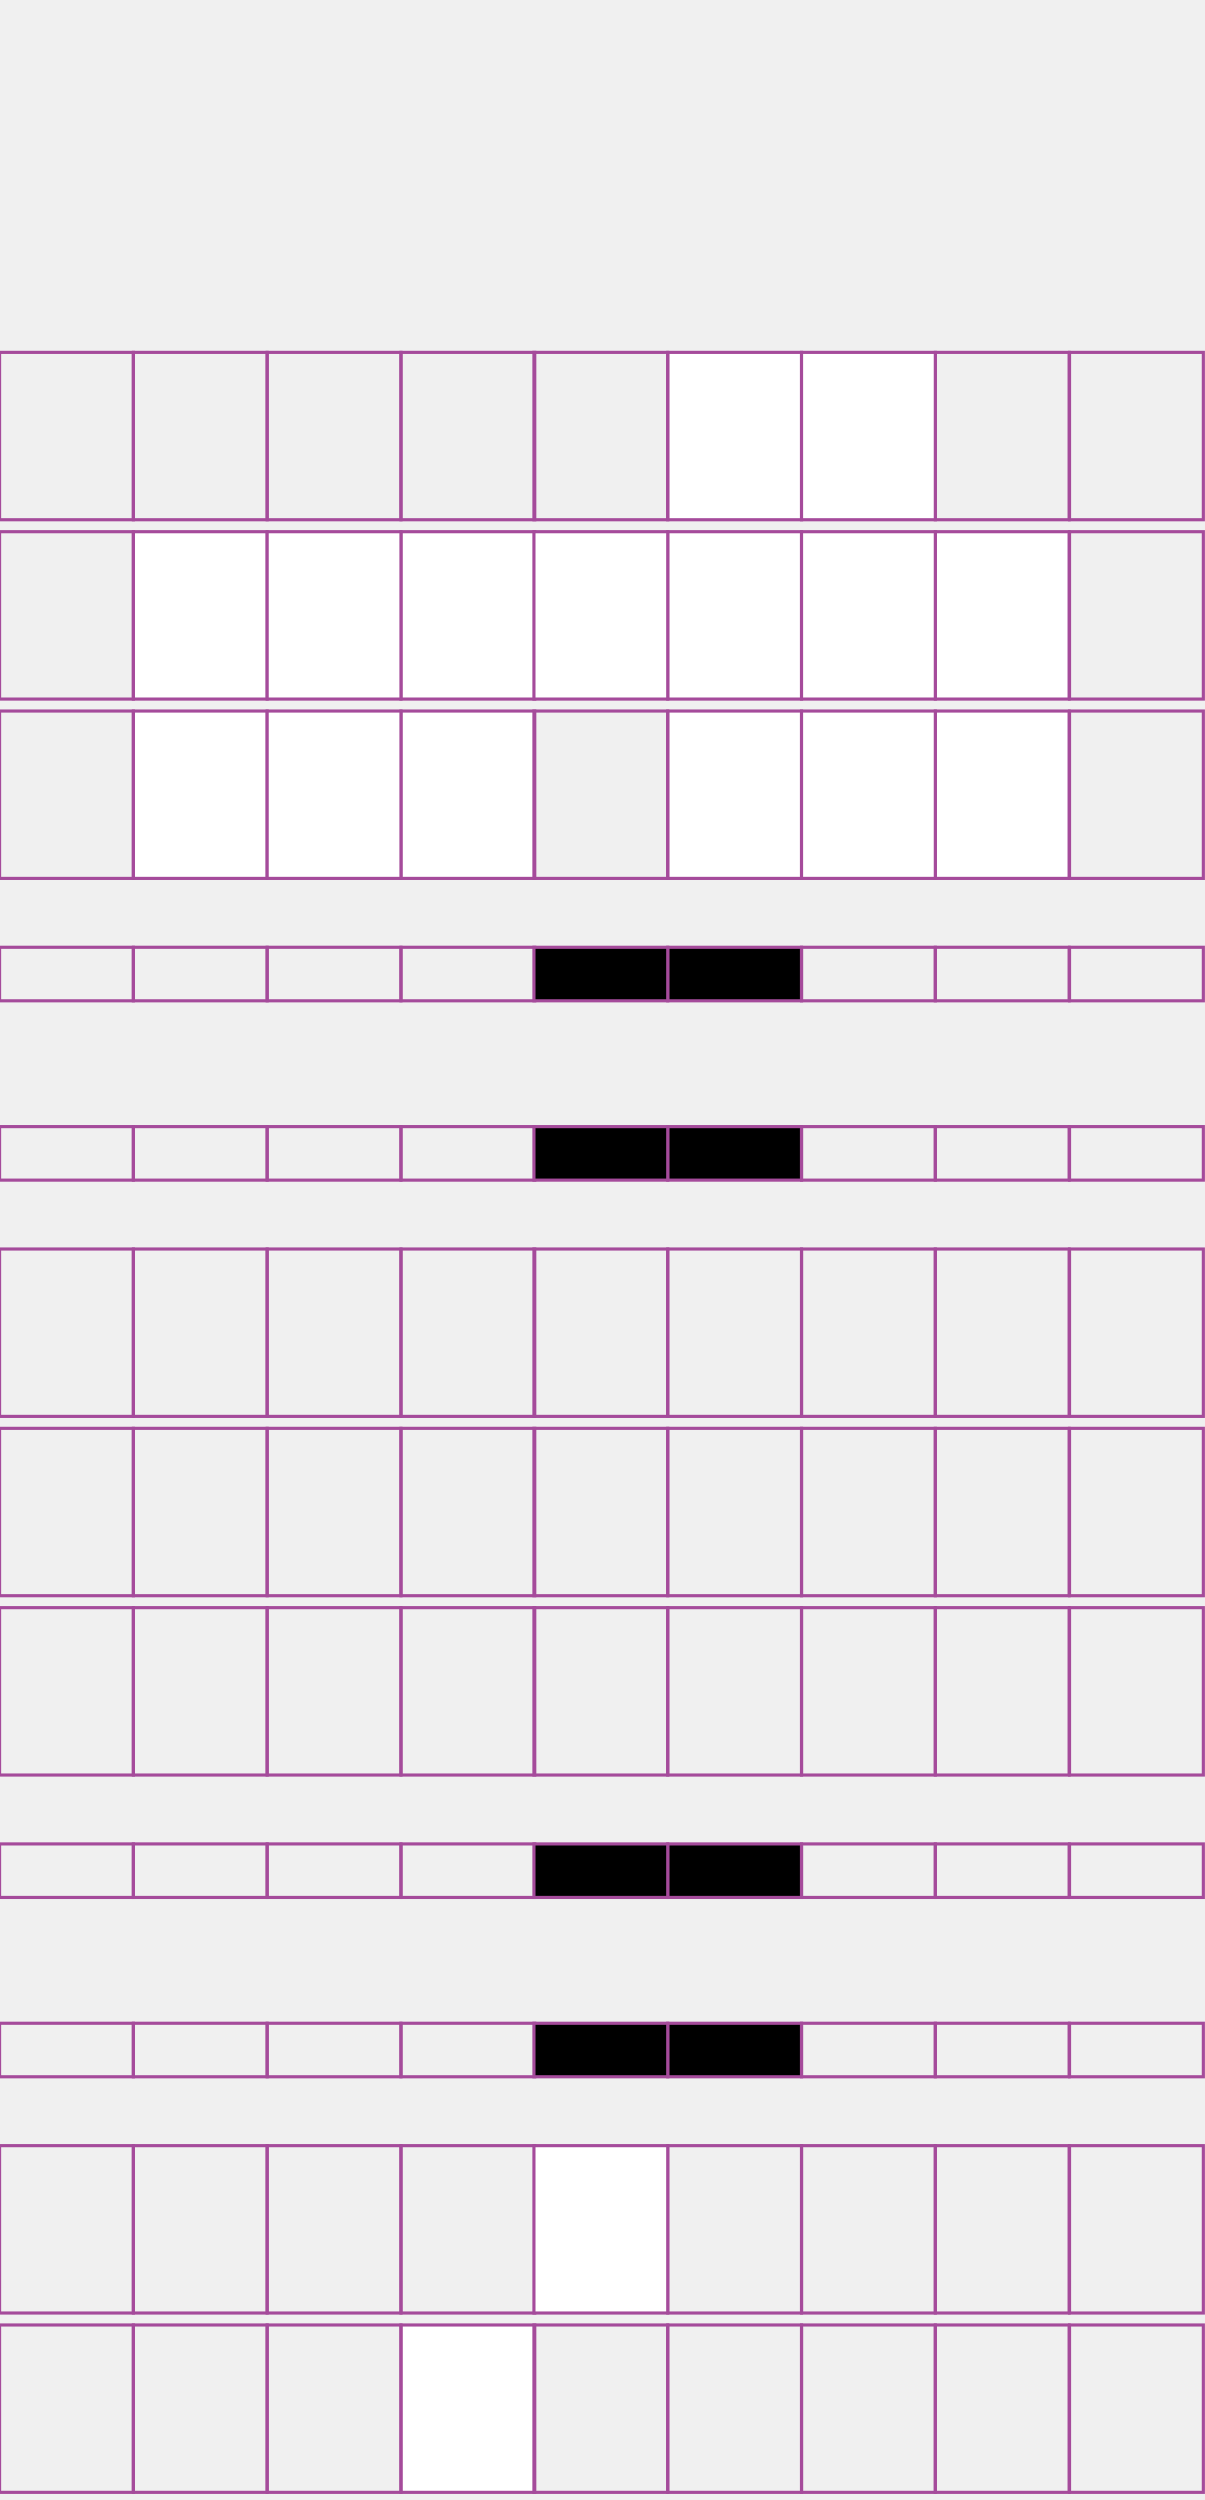
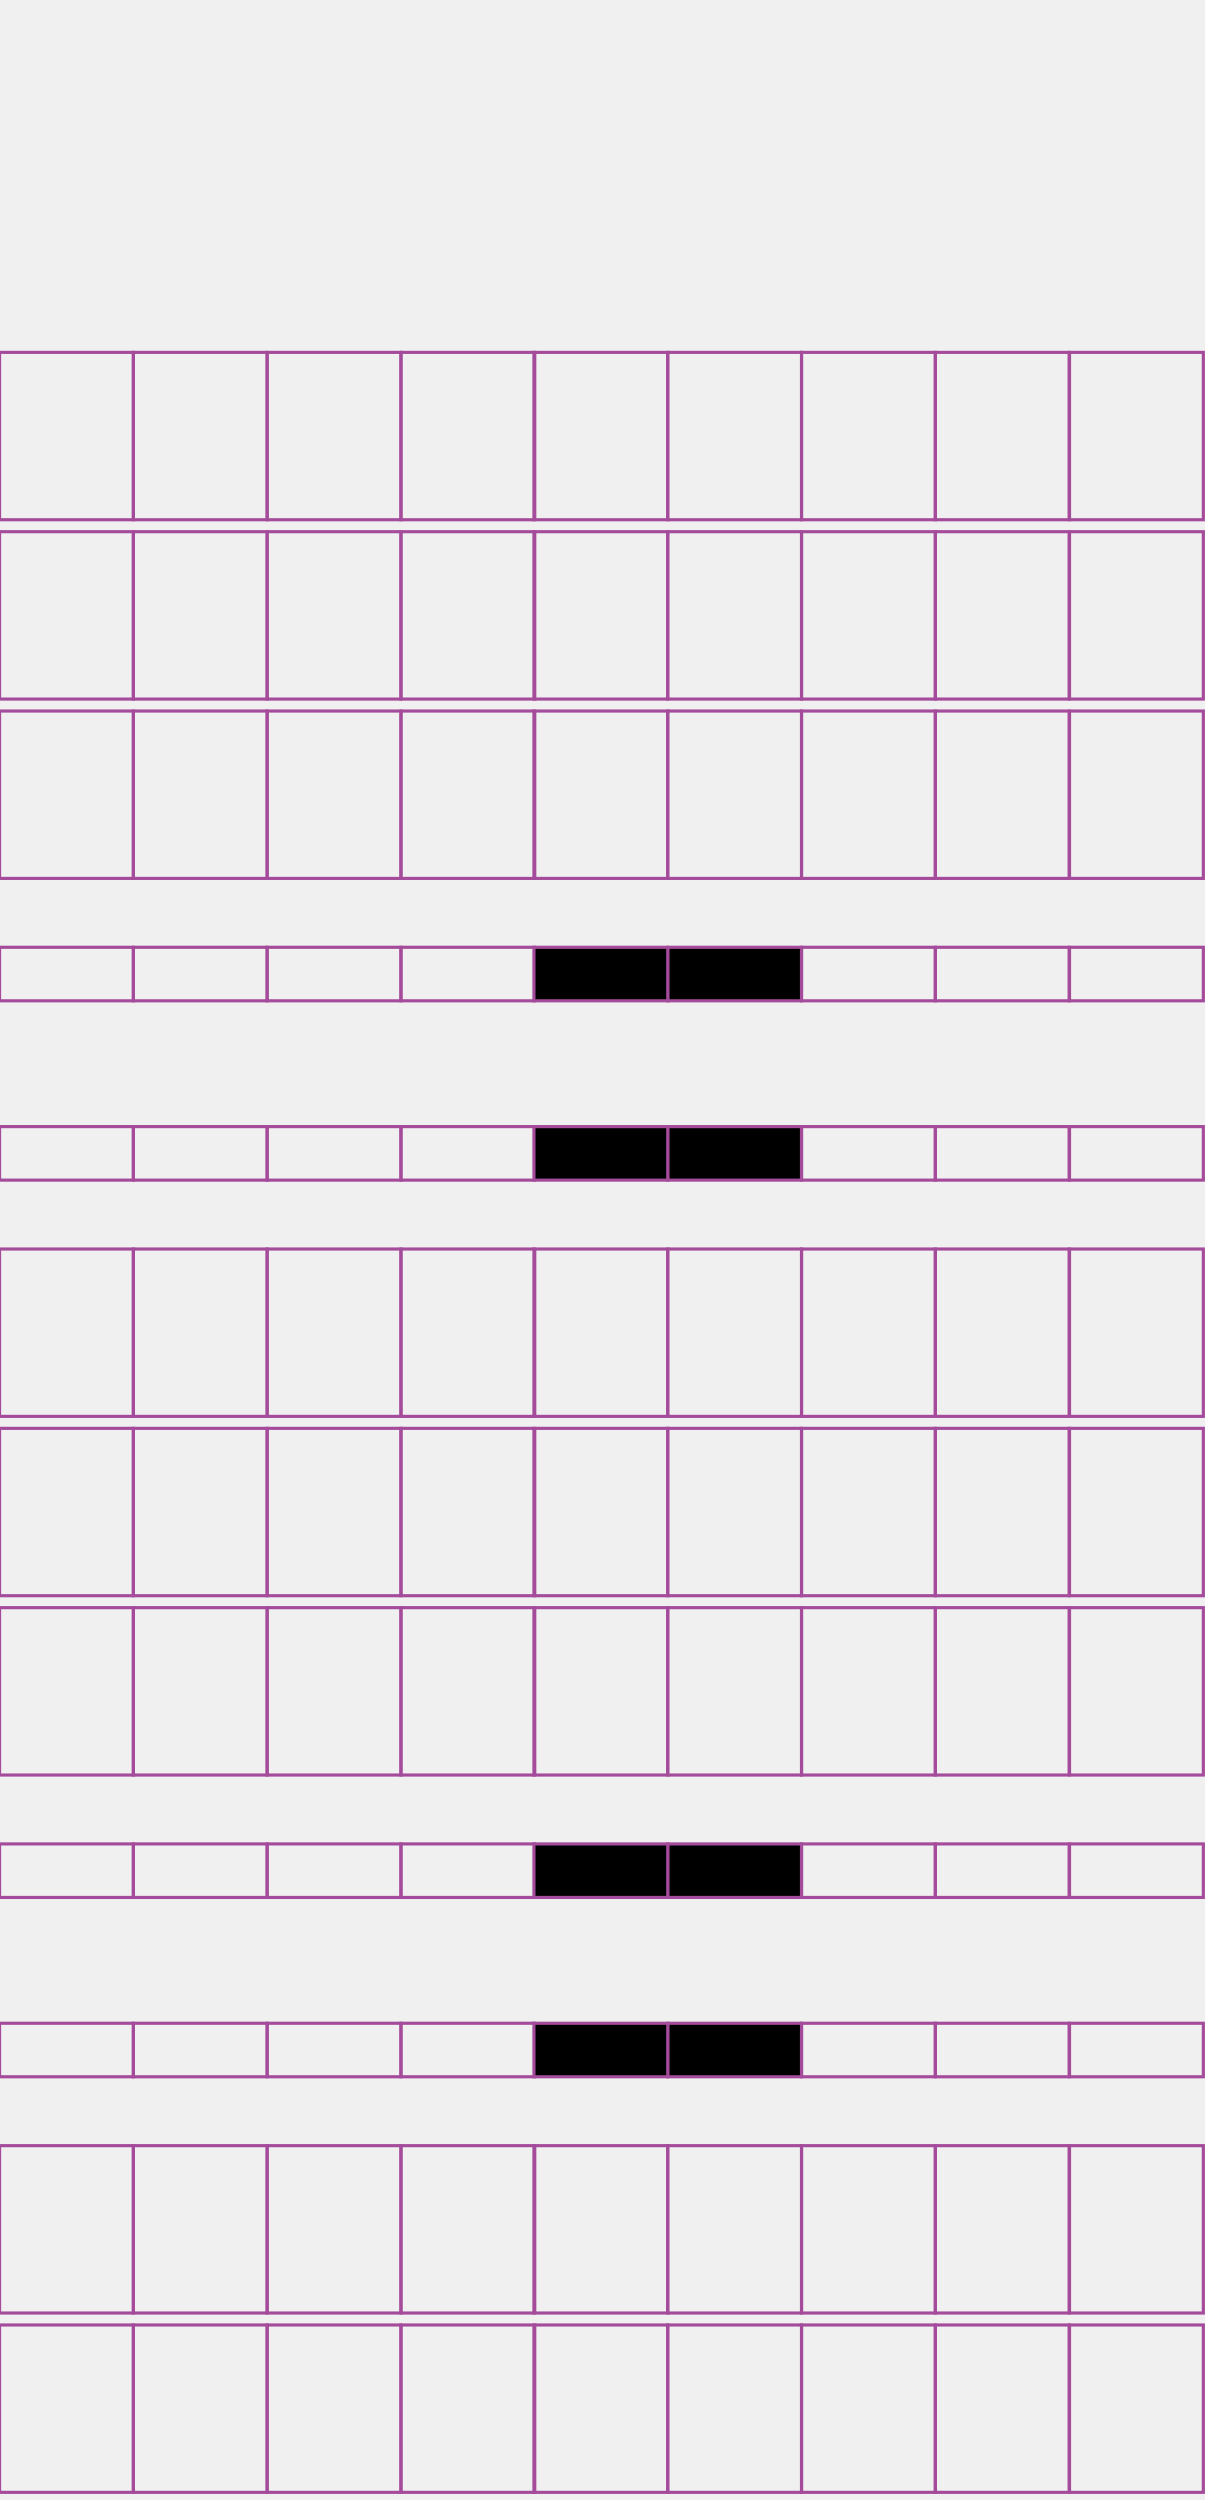
<svg xmlns="http://www.w3.org/2000/svg" version="1.1" id="Layer_1" x="0px" y="0px" width="382.68px" height="794.488px" viewBox="0 0 382.68 794.488" enable-background="new 0 0 382.68 794.488" xml:space="preserve">
-   <rect x="42.384" y="111.982" fill="none" stroke="#A54B9B" stroke-miterlimit="10" width="42.521" height="53.191" />
-   <rect x="-0.136" y="111.982" fill="none" stroke="#A54B9B" stroke-miterlimit="10" width="42.521" height="53.191" />
-   <rect x="127.425" y="111.982" fill="none" stroke="#A54B9B" stroke-miterlimit="10" width="42.52" height="53.191" />
-   <rect x="84.905" y="111.982" fill="none" stroke="#A54B9B" stroke-miterlimit="10" width="42.521" height="53.191" />
-   <rect x="212.202" y="111.982" fill="#FFFFFF" stroke="#A54B9B" stroke-miterlimit="10" width="42.52" height="53.191" />
-   <rect x="169.683" y="111.982" fill="none" stroke="#A54B9B" stroke-miterlimit="10" width="42.521" height="53.191" />
-   <rect x="297.243" y="111.982" fill="none" stroke="#A54B9B" stroke-miterlimit="10" width="42.52" height="53.191" />
-   <rect x="254.723" y="111.982" fill="#FFFFFF" stroke="#A54B9B" stroke-miterlimit="10" width="42.521" height="53.191" />
-   <rect x="339.895" y="111.982" fill="none" stroke="#A54B9B" stroke-miterlimit="10" width="42.521" height="53.191" />
-   <rect x="42.384" y="168.971" fill="#FFFFFF" stroke="#A54B9B" stroke-miterlimit="10" width="42.521" height="53.19" />
-   <rect x="-0.136" y="168.971" fill="none" stroke="#A54B9B" stroke-miterlimit="10" width="42.521" height="53.19" />
-   <rect x="127.425" y="168.971" fill="#FFFFFF" stroke="#A54B9B" stroke-miterlimit="10" width="42.52" height="53.19" />
-   <rect x="84.905" y="168.971" fill="#FFFFFF" stroke="#A54B9B" stroke-miterlimit="10" width="42.521" height="53.19" />
-   <rect x="212.202" y="168.971" fill="#FFFFFF" stroke="#A54B9B" stroke-miterlimit="10" width="42.52" height="53.19" />
-   <rect x="169.683" y="168.971" fill="#FFFFFF" stroke="#A54B9B" stroke-miterlimit="10" width="42.521" height="53.19" />
-   <rect x="297.243" y="168.971" fill="#FFFFFF" stroke="#A54B9B" stroke-miterlimit="10" width="42.52" height="53.19" />
-   <rect x="254.723" y="168.971" fill="#FFFFFF" stroke="#A54B9B" stroke-miterlimit="10" width="42.521" height="53.19" />
-   <rect x="339.895" y="168.971" fill="none" stroke="#A54B9B" stroke-miterlimit="10" width="42.521" height="53.19" />
-   <rect x="42.384" y="225.962" fill="#FFFFFF" stroke="#A54B9B" stroke-miterlimit="10" width="42.521" height="53.191" />
+   <rect x="42.384" y="111.982" fill="none" stroke="#A54B9B" stroke-miterlimit="10" width="42.521" height="53.189" />
+   <rect x="-0.136" y="111.982" fill="none" stroke="#A54B9B" stroke-miterlimit="10" width="42.521" height="53.189" />
+   <rect x="127.425" y="111.982" fill="none" stroke="#A54B9B" stroke-miterlimit="10" width="42.52" height="53.189" />
+   <rect x="84.905" y="111.982" fill="none" stroke="#A54B9B" stroke-miterlimit="10" width="42.521" height="53.189" />
+   <rect x="212.202" y="111.982" fill="none" stroke="#A54B9B" stroke-miterlimit="10" width="42.52" height="53.189" />
+   <rect x="169.683" y="111.982" fill="none" stroke="#A54B9B" stroke-miterlimit="10" width="42.521" height="53.189" />
+   <rect x="297.243" y="111.982" fill="none" stroke="#A54B9B" stroke-miterlimit="10" width="42.52" height="53.189" />
+   <rect x="254.723" y="111.982" fill="none" stroke="#A54B9B" stroke-miterlimit="10" width="42.521" height="53.189" />
+   <rect x="339.895" y="111.982" fill="none" stroke="#A54B9B" stroke-miterlimit="10" width="42.521" height="53.189" />
+   <rect x="42.384" y="168.971" fill="none" stroke="#A54B9B" stroke-miterlimit="10" width="42.521" height="53.188" />
+   <rect x="-0.136" y="168.971" fill="none" stroke="#A54B9B" stroke-miterlimit="10" width="42.521" height="53.188" />
+   <rect x="127.425" y="168.971" fill="none" stroke="#A54B9B" stroke-miterlimit="10" width="42.52" height="53.188" />
+   <rect x="84.905" y="168.971" fill="none" stroke="#A54B9B" stroke-miterlimit="10" width="42.521" height="53.188" />
+   <rect x="212.202" y="168.971" fill="none" stroke="#A54B9B" stroke-miterlimit="10" width="42.52" height="53.188" />
+   <rect x="169.683" y="168.971" fill="none" stroke="#A54B9B" stroke-miterlimit="10" width="42.521" height="53.188" />
+   <rect x="297.243" y="168.971" fill="none" stroke="#A54B9B" stroke-miterlimit="10" width="42.52" height="53.188" />
+   <rect x="254.723" y="168.971" fill="none" stroke="#A54B9B" stroke-miterlimit="10" width="42.521" height="53.188" />
+   <rect x="339.895" y="168.971" fill="none" stroke="#A54B9B" stroke-miterlimit="10" width="42.521" height="53.188" />
+   <rect x="42.384" y="225.962" fill="none" stroke="#A54B9B" stroke-miterlimit="10" width="42.521" height="53.191" />
  <rect x="-0.136" y="225.962" fill="none" stroke="#A54B9B" stroke-miterlimit="10" width="42.521" height="53.191" />
-   <rect x="127.425" y="225.962" fill="#FFFFFF" stroke="#A54B9B" stroke-miterlimit="10" width="42.52" height="53.191" />
-   <rect x="84.905" y="225.962" fill="#FFFFFF" stroke="#A54B9B" stroke-miterlimit="10" width="42.521" height="53.191" />
-   <rect x="212.202" y="225.962" fill="#FFFFFF" stroke="#A54B9B" stroke-miterlimit="10" width="42.52" height="53.191" />
+   <rect x="127.425" y="225.962" fill="none" stroke="#A54B9B" stroke-miterlimit="10" width="42.52" height="53.191" />
+   <rect x="84.905" y="225.962" fill="none" stroke="#A54B9B" stroke-miterlimit="10" width="42.521" height="53.191" />
+   <rect x="212.202" y="225.962" fill="none" stroke="#A54B9B" stroke-miterlimit="10" width="42.52" height="53.191" />
  <rect x="169.683" y="225.962" fill="none" stroke="#A54B9B" stroke-miterlimit="10" width="42.521" height="53.191" />
-   <rect x="297.243" y="225.962" fill="#FFFFFF" stroke="#A54B9B" stroke-miterlimit="10" width="42.52" height="53.191" />
-   <rect x="254.723" y="225.962" fill="#FFFFFF" stroke="#A54B9B" stroke-miterlimit="10" width="42.521" height="53.191" />
+   <rect x="297.243" y="225.962" fill="none" stroke="#A54B9B" stroke-miterlimit="10" width="42.52" height="53.191" />
+   <rect x="254.723" y="225.962" fill="none" stroke="#A54B9B" stroke-miterlimit="10" width="42.521" height="53.191" />
  <rect x="339.895" y="225.962" fill="none" stroke="#A54B9B" stroke-miterlimit="10" width="42.521" height="53.191" />
-   <rect x="42.384" y="301.042" fill="none" stroke="#A54B9B" stroke-miterlimit="10" width="42.521" height="17.009" />
-   <rect x="-0.136" y="301.042" fill="none" stroke="#A54B9B" stroke-miterlimit="10" width="42.521" height="17.009" />
-   <rect x="127.425" y="301.042" fill="none" stroke="#A54B9B" stroke-miterlimit="10" width="42.52" height="17.009" />
-   <rect x="84.905" y="301.042" fill="none" stroke="#A54B9B" stroke-miterlimit="10" width="42.521" height="17.009" />
-   <rect x="212.202" y="301.042" stroke="#A54B9B" stroke-miterlimit="10" width="42.52" height="17.009" />
-   <rect x="169.683" y="301.042" stroke="#A54B9B" stroke-miterlimit="10" width="42.521" height="17.009" />
-   <rect x="297.243" y="301.042" fill="none" stroke="#A54B9B" stroke-miterlimit="10" width="42.52" height="17.009" />
-   <rect x="254.723" y="301.042" fill="none" stroke="#A54B9B" stroke-miterlimit="10" width="42.521" height="17.009" />
-   <rect x="339.895" y="301.042" fill="none" stroke="#A54B9B" stroke-miterlimit="10" width="42.521" height="17.009" />
+   <rect x="42.384" y="301.044" fill="none" stroke="#A54B9B" stroke-miterlimit="10" width="42.521" height="17.009" />
+   <rect x="-0.136" y="301.044" fill="none" stroke="#A54B9B" stroke-miterlimit="10" width="42.521" height="17.009" />
+   <rect x="127.425" y="301.044" fill="none" stroke="#A54B9B" stroke-miterlimit="10" width="42.52" height="17.009" />
+   <rect x="84.905" y="301.044" fill="none" stroke="#A54B9B" stroke-miterlimit="10" width="42.521" height="17.009" />
+   <rect x="212.202" y="301.044" stroke="#A54B9B" stroke-miterlimit="10" width="42.52" height="17.009" />
+   <rect x="169.683" y="301.044" stroke="#A54B9B" stroke-miterlimit="10" width="42.521" height="17.009" />
+   <rect x="297.243" y="301.044" fill="none" stroke="#A54B9B" stroke-miterlimit="10" width="42.52" height="17.009" />
+   <rect x="254.723" y="301.044" fill="none" stroke="#A54B9B" stroke-miterlimit="10" width="42.521" height="17.009" />
+   <rect x="339.895" y="301.044" fill="none" stroke="#A54B9B" stroke-miterlimit="10" width="42.521" height="17.009" />
  <rect x="42.384" y="358.032" fill="none" stroke="#A54B9B" stroke-miterlimit="10" width="42.521" height="17.008" />
  <rect x="-0.136" y="358.032" fill="none" stroke="#A54B9B" stroke-miterlimit="10" width="42.521" height="17.008" />
  <rect x="127.425" y="358.032" fill="none" stroke="#A54B9B" stroke-miterlimit="10" width="42.52" height="17.008" />
  <rect x="84.905" y="358.032" fill="none" stroke="#A54B9B" stroke-miterlimit="10" width="42.521" height="17.008" />
  <rect x="212.202" y="358.032" stroke="#A54B9B" stroke-miterlimit="10" width="42.52" height="17.008" />
  <rect x="169.683" y="358.032" stroke="#A54B9B" stroke-miterlimit="10" width="42.521" height="17.008" />
  <rect x="297.243" y="358.032" fill="none" stroke="#A54B9B" stroke-miterlimit="10" width="42.52" height="17.008" />
  <rect x="254.723" y="358.032" fill="none" stroke="#A54B9B" stroke-miterlimit="10" width="42.521" height="17.008" />
  <rect x="339.895" y="358.032" fill="none" stroke="#A54B9B" stroke-miterlimit="10" width="42.521" height="17.008" />
-   <rect x="42.384" y="396.93" fill="none" stroke="#A54B9B" stroke-miterlimit="10" width="42.521" height="53.191" />
-   <rect x="-0.136" y="396.93" fill="none" stroke="#A54B9B" stroke-miterlimit="10" width="42.521" height="53.191" />
-   <rect x="127.425" y="396.93" fill="none" stroke="#A54B9B" stroke-miterlimit="10" width="42.52" height="53.191" />
-   <rect x="84.905" y="396.93" fill="none" stroke="#A54B9B" stroke-miterlimit="10" width="42.521" height="53.191" />
-   <rect x="212.202" y="396.93" fill="none" stroke="#A54B9B" stroke-miterlimit="10" width="42.52" height="53.191" />
-   <rect x="169.683" y="396.93" fill="none" stroke="#A54B9B" stroke-miterlimit="10" width="42.521" height="53.191" />
-   <rect x="297.243" y="396.93" fill="none" stroke="#A54B9B" stroke-miterlimit="10" width="42.52" height="53.191" />
-   <rect x="254.723" y="396.93" fill="none" stroke="#A54B9B" stroke-miterlimit="10" width="42.521" height="53.191" />
-   <rect x="339.895" y="396.93" fill="none" stroke="#A54B9B" stroke-miterlimit="10" width="42.521" height="53.191" />
-   <rect x="42.384" y="453.92" fill="none" stroke="#A54B9B" stroke-miterlimit="10" width="42.521" height="53.189" />
-   <rect x="-0.136" y="453.92" fill="none" stroke="#A54B9B" stroke-miterlimit="10" width="42.521" height="53.189" />
-   <rect x="127.425" y="453.92" fill="none" stroke="#A54B9B" stroke-miterlimit="10" width="42.52" height="53.189" />
-   <rect x="84.905" y="453.92" fill="none" stroke="#A54B9B" stroke-miterlimit="10" width="42.521" height="53.189" />
-   <rect x="212.202" y="453.92" fill="none" stroke="#A54B9B" stroke-miterlimit="10" width="42.52" height="53.189" />
-   <rect x="169.683" y="453.92" fill="none" stroke="#A54B9B" stroke-miterlimit="10" width="42.521" height="53.189" />
-   <rect x="297.243" y="453.92" fill="none" stroke="#A54B9B" stroke-miterlimit="10" width="42.52" height="53.189" />
-   <rect x="254.723" y="453.92" fill="none" stroke="#A54B9B" stroke-miterlimit="10" width="42.521" height="53.189" />
-   <rect x="339.895" y="453.92" fill="none" stroke="#A54B9B" stroke-miterlimit="10" width="42.521" height="53.189" />
+   <rect x="42.384" y="396.93" fill="none" stroke="#A54B9B" stroke-miterlimit="10" width="42.521" height="53.189" />
+   <rect x="-0.136" y="396.93" fill="none" stroke="#A54B9B" stroke-miterlimit="10" width="42.521" height="53.189" />
+   <rect x="127.425" y="396.93" fill="none" stroke="#A54B9B" stroke-miterlimit="10" width="42.52" height="53.189" />
+   <rect x="84.905" y="396.93" fill="none" stroke="#A54B9B" stroke-miterlimit="10" width="42.521" height="53.189" />
+   <rect x="212.202" y="396.93" fill="none" stroke="#A54B9B" stroke-miterlimit="10" width="42.52" height="53.189" />
+   <rect x="169.683" y="396.93" fill="none" stroke="#A54B9B" stroke-miterlimit="10" width="42.521" height="53.189" />
+   <rect x="297.243" y="396.93" fill="none" stroke="#A54B9B" stroke-miterlimit="10" width="42.52" height="53.189" />
+   <rect x="254.723" y="396.93" fill="none" stroke="#A54B9B" stroke-miterlimit="10" width="42.521" height="53.189" />
+   <rect x="339.895" y="396.93" fill="none" stroke="#A54B9B" stroke-miterlimit="10" width="42.521" height="53.189" />
+   <rect x="42.384" y="453.922" fill="none" stroke="#A54B9B" stroke-miterlimit="10" width="42.521" height="53.188" />
+   <rect x="-0.136" y="453.922" fill="none" stroke="#A54B9B" stroke-miterlimit="10" width="42.521" height="53.188" />
+   <rect x="127.425" y="453.922" fill="none" stroke="#A54B9B" stroke-miterlimit="10" width="42.52" height="53.188" />
+   <rect x="84.905" y="453.922" fill="none" stroke="#A54B9B" stroke-miterlimit="10" width="42.521" height="53.188" />
+   <rect x="212.202" y="453.922" fill="none" stroke="#A54B9B" stroke-miterlimit="10" width="42.52" height="53.188" />
+   <rect x="169.683" y="453.922" fill="none" stroke="#A54B9B" stroke-miterlimit="10" width="42.521" height="53.188" />
+   <rect x="297.243" y="453.922" fill="none" stroke="#A54B9B" stroke-miterlimit="10" width="42.52" height="53.188" />
+   <rect x="254.723" y="453.922" fill="none" stroke="#A54B9B" stroke-miterlimit="10" width="42.521" height="53.188" />
+   <rect x="339.895" y="453.922" fill="none" stroke="#A54B9B" stroke-miterlimit="10" width="42.521" height="53.188" />
  <rect x="42.384" y="510.907" fill="none" stroke="#A54B9B" stroke-miterlimit="10" width="42.521" height="53.19" />
  <rect x="-0.136" y="510.907" fill="none" stroke="#A54B9B" stroke-miterlimit="10" width="42.521" height="53.19" />
  <rect x="127.425" y="510.907" fill="none" stroke="#A54B9B" stroke-miterlimit="10" width="42.52" height="53.19" />
  <rect x="84.905" y="510.907" fill="none" stroke="#A54B9B" stroke-miterlimit="10" width="42.521" height="53.19" />
  <rect x="212.202" y="510.907" fill="none" stroke="#A54B9B" stroke-miterlimit="10" width="42.52" height="53.19" />
  <rect x="169.683" y="510.907" fill="none" stroke="#A54B9B" stroke-miterlimit="10" width="42.521" height="53.19" />
  <rect x="297.243" y="510.907" fill="none" stroke="#A54B9B" stroke-miterlimit="10" width="42.52" height="53.19" />
  <rect x="254.723" y="510.907" fill="none" stroke="#A54B9B" stroke-miterlimit="10" width="42.521" height="53.19" />
  <rect x="339.895" y="510.907" fill="none" stroke="#A54B9B" stroke-miterlimit="10" width="42.521" height="53.19" />
  <rect x="42.384" y="585.988" fill="none" stroke="#A54B9B" stroke-miterlimit="10" width="42.521" height="17.011" />
  <rect x="-0.136" y="585.988" fill="none" stroke="#A54B9B" stroke-miterlimit="10" width="42.521" height="17.011" />
  <rect x="127.425" y="585.988" fill="none" stroke="#A54B9B" stroke-miterlimit="10" width="42.52" height="17.011" />
  <rect x="84.905" y="585.988" fill="none" stroke="#A54B9B" stroke-miterlimit="10" width="42.521" height="17.011" />
  <rect x="212.202" y="585.988" stroke="#A54B9B" stroke-miterlimit="10" width="42.52" height="17.011" />
  <rect x="169.683" y="585.988" stroke="#A54B9B" stroke-miterlimit="10" width="42.521" height="17.011" />
  <rect x="297.243" y="585.988" fill="none" stroke="#A54B9B" stroke-miterlimit="10" width="42.52" height="17.011" />
  <rect x="254.723" y="585.988" fill="none" stroke="#A54B9B" stroke-miterlimit="10" width="42.521" height="17.011" />
  <rect x="339.895" y="585.988" fill="none" stroke="#A54B9B" stroke-miterlimit="10" width="42.521" height="17.011" />
  <rect x="42.384" y="642.981" fill="none" stroke="#A54B9B" stroke-miterlimit="10" width="42.521" height="17.008" />
  <rect x="-0.136" y="642.981" fill="none" stroke="#A54B9B" stroke-miterlimit="10" width="42.521" height="17.008" />
  <rect x="127.425" y="642.981" fill="none" stroke="#A54B9B" stroke-miterlimit="10" width="42.52" height="17.008" />
  <rect x="84.905" y="642.981" fill="none" stroke="#A54B9B" stroke-miterlimit="10" width="42.521" height="17.008" />
  <rect x="212.202" y="642.981" stroke="#A54B9B" stroke-miterlimit="10" width="42.52" height="17.008" />
  <rect x="169.683" y="642.981" stroke="#A54B9B" stroke-miterlimit="10" width="42.521" height="17.008" />
  <rect x="297.243" y="642.981" fill="none" stroke="#A54B9B" stroke-miterlimit="10" width="42.52" height="17.008" />
  <rect x="254.723" y="642.981" fill="none" stroke="#A54B9B" stroke-miterlimit="10" width="42.521" height="17.008" />
  <rect x="339.895" y="642.981" fill="none" stroke="#A54B9B" stroke-miterlimit="10" width="42.521" height="17.008" />
-   <rect x="42.384" y="681.878" fill="none" stroke="#A54B9B" stroke-miterlimit="10" width="42.521" height="53.188" />
-   <rect x="-0.136" y="681.878" fill="none" stroke="#A54B9B" stroke-miterlimit="10" width="42.521" height="53.188" />
-   <rect x="127.425" y="681.878" fill="none" stroke="#A54B9B" stroke-miterlimit="10" width="42.52" height="53.188" />
-   <rect x="84.905" y="681.878" fill="none" stroke="#A54B9B" stroke-miterlimit="10" width="42.521" height="53.188" />
-   <rect x="212.202" y="681.878" fill="none" stroke="#A54B9B" stroke-miterlimit="10" width="42.52" height="53.188" />
-   <rect x="169.683" y="681.878" fill="#FFFFFF" stroke="#A54B9B" stroke-miterlimit="10" width="42.521" height="53.188" />
-   <rect x="297.243" y="681.878" fill="none" stroke="#A54B9B" stroke-miterlimit="10" width="42.52" height="53.188" />
-   <rect x="254.723" y="681.878" fill="none" stroke="#A54B9B" stroke-miterlimit="10" width="42.521" height="53.188" />
-   <rect x="339.895" y="681.878" fill="none" stroke="#A54B9B" stroke-miterlimit="10" width="42.521" height="53.188" />
+   <rect x="42.384" y="681.88" fill="none" stroke="#A54B9B" stroke-miterlimit="10" width="42.521" height="53.188" />
+   <rect x="-0.136" y="681.88" fill="none" stroke="#A54B9B" stroke-miterlimit="10" width="42.521" height="53.188" />
+   <rect x="127.425" y="681.88" fill="none" stroke="#A54B9B" stroke-miterlimit="10" width="42.52" height="53.188" />
+   <rect x="84.905" y="681.88" fill="none" stroke="#A54B9B" stroke-miterlimit="10" width="42.521" height="53.188" />
+   <rect x="212.202" y="681.88" fill="none" stroke="#A54B9B" stroke-miterlimit="10" width="42.52" height="53.188" />
+   <rect x="169.683" y="681.88" fill="none" stroke="#A54B9B" stroke-miterlimit="10" width="42.521" height="53.188" />
+   <rect x="297.243" y="681.88" fill="none" stroke="#A54B9B" stroke-miterlimit="10" width="42.52" height="53.188" />
+   <rect x="254.723" y="681.88" fill="none" stroke="#A54B9B" stroke-miterlimit="10" width="42.521" height="53.188" />
+   <rect x="339.895" y="681.88" fill="none" stroke="#A54B9B" stroke-miterlimit="10" width="42.521" height="53.188" />
  <rect x="42.384" y="738.866" fill="none" stroke="#A54B9B" stroke-miterlimit="10" width="42.521" height="53.19" />
  <rect x="-0.136" y="738.866" fill="none" stroke="#A54B9B" stroke-miterlimit="10" width="42.521" height="53.19" />
-   <rect x="127.425" y="738.866" fill="#FFFFFF" stroke="#A54B9B" stroke-miterlimit="10" width="42.52" height="53.19" />
+   <rect x="127.425" y="738.866" fill="none" stroke="#A54B9B" stroke-miterlimit="10" width="42.52" height="53.19" />
  <rect x="84.905" y="738.866" fill="none" stroke="#A54B9B" stroke-miterlimit="10" width="42.521" height="53.19" />
  <rect x="212.202" y="738.866" fill="none" stroke="#A54B9B" stroke-miterlimit="10" width="42.52" height="53.19" />
  <rect x="169.683" y="738.866" fill="none" stroke="#A54B9B" stroke-miterlimit="10" width="42.521" height="53.19" />
  <rect x="297.243" y="738.866" fill="none" stroke="#A54B9B" stroke-miterlimit="10" width="42.52" height="53.19" />
  <rect x="254.723" y="738.866" fill="none" stroke="#A54B9B" stroke-miterlimit="10" width="42.521" height="53.19" />
  <rect x="339.895" y="738.866" fill="none" stroke="#A54B9B" stroke-miterlimit="10" width="42.521" height="53.19" />
</svg>
